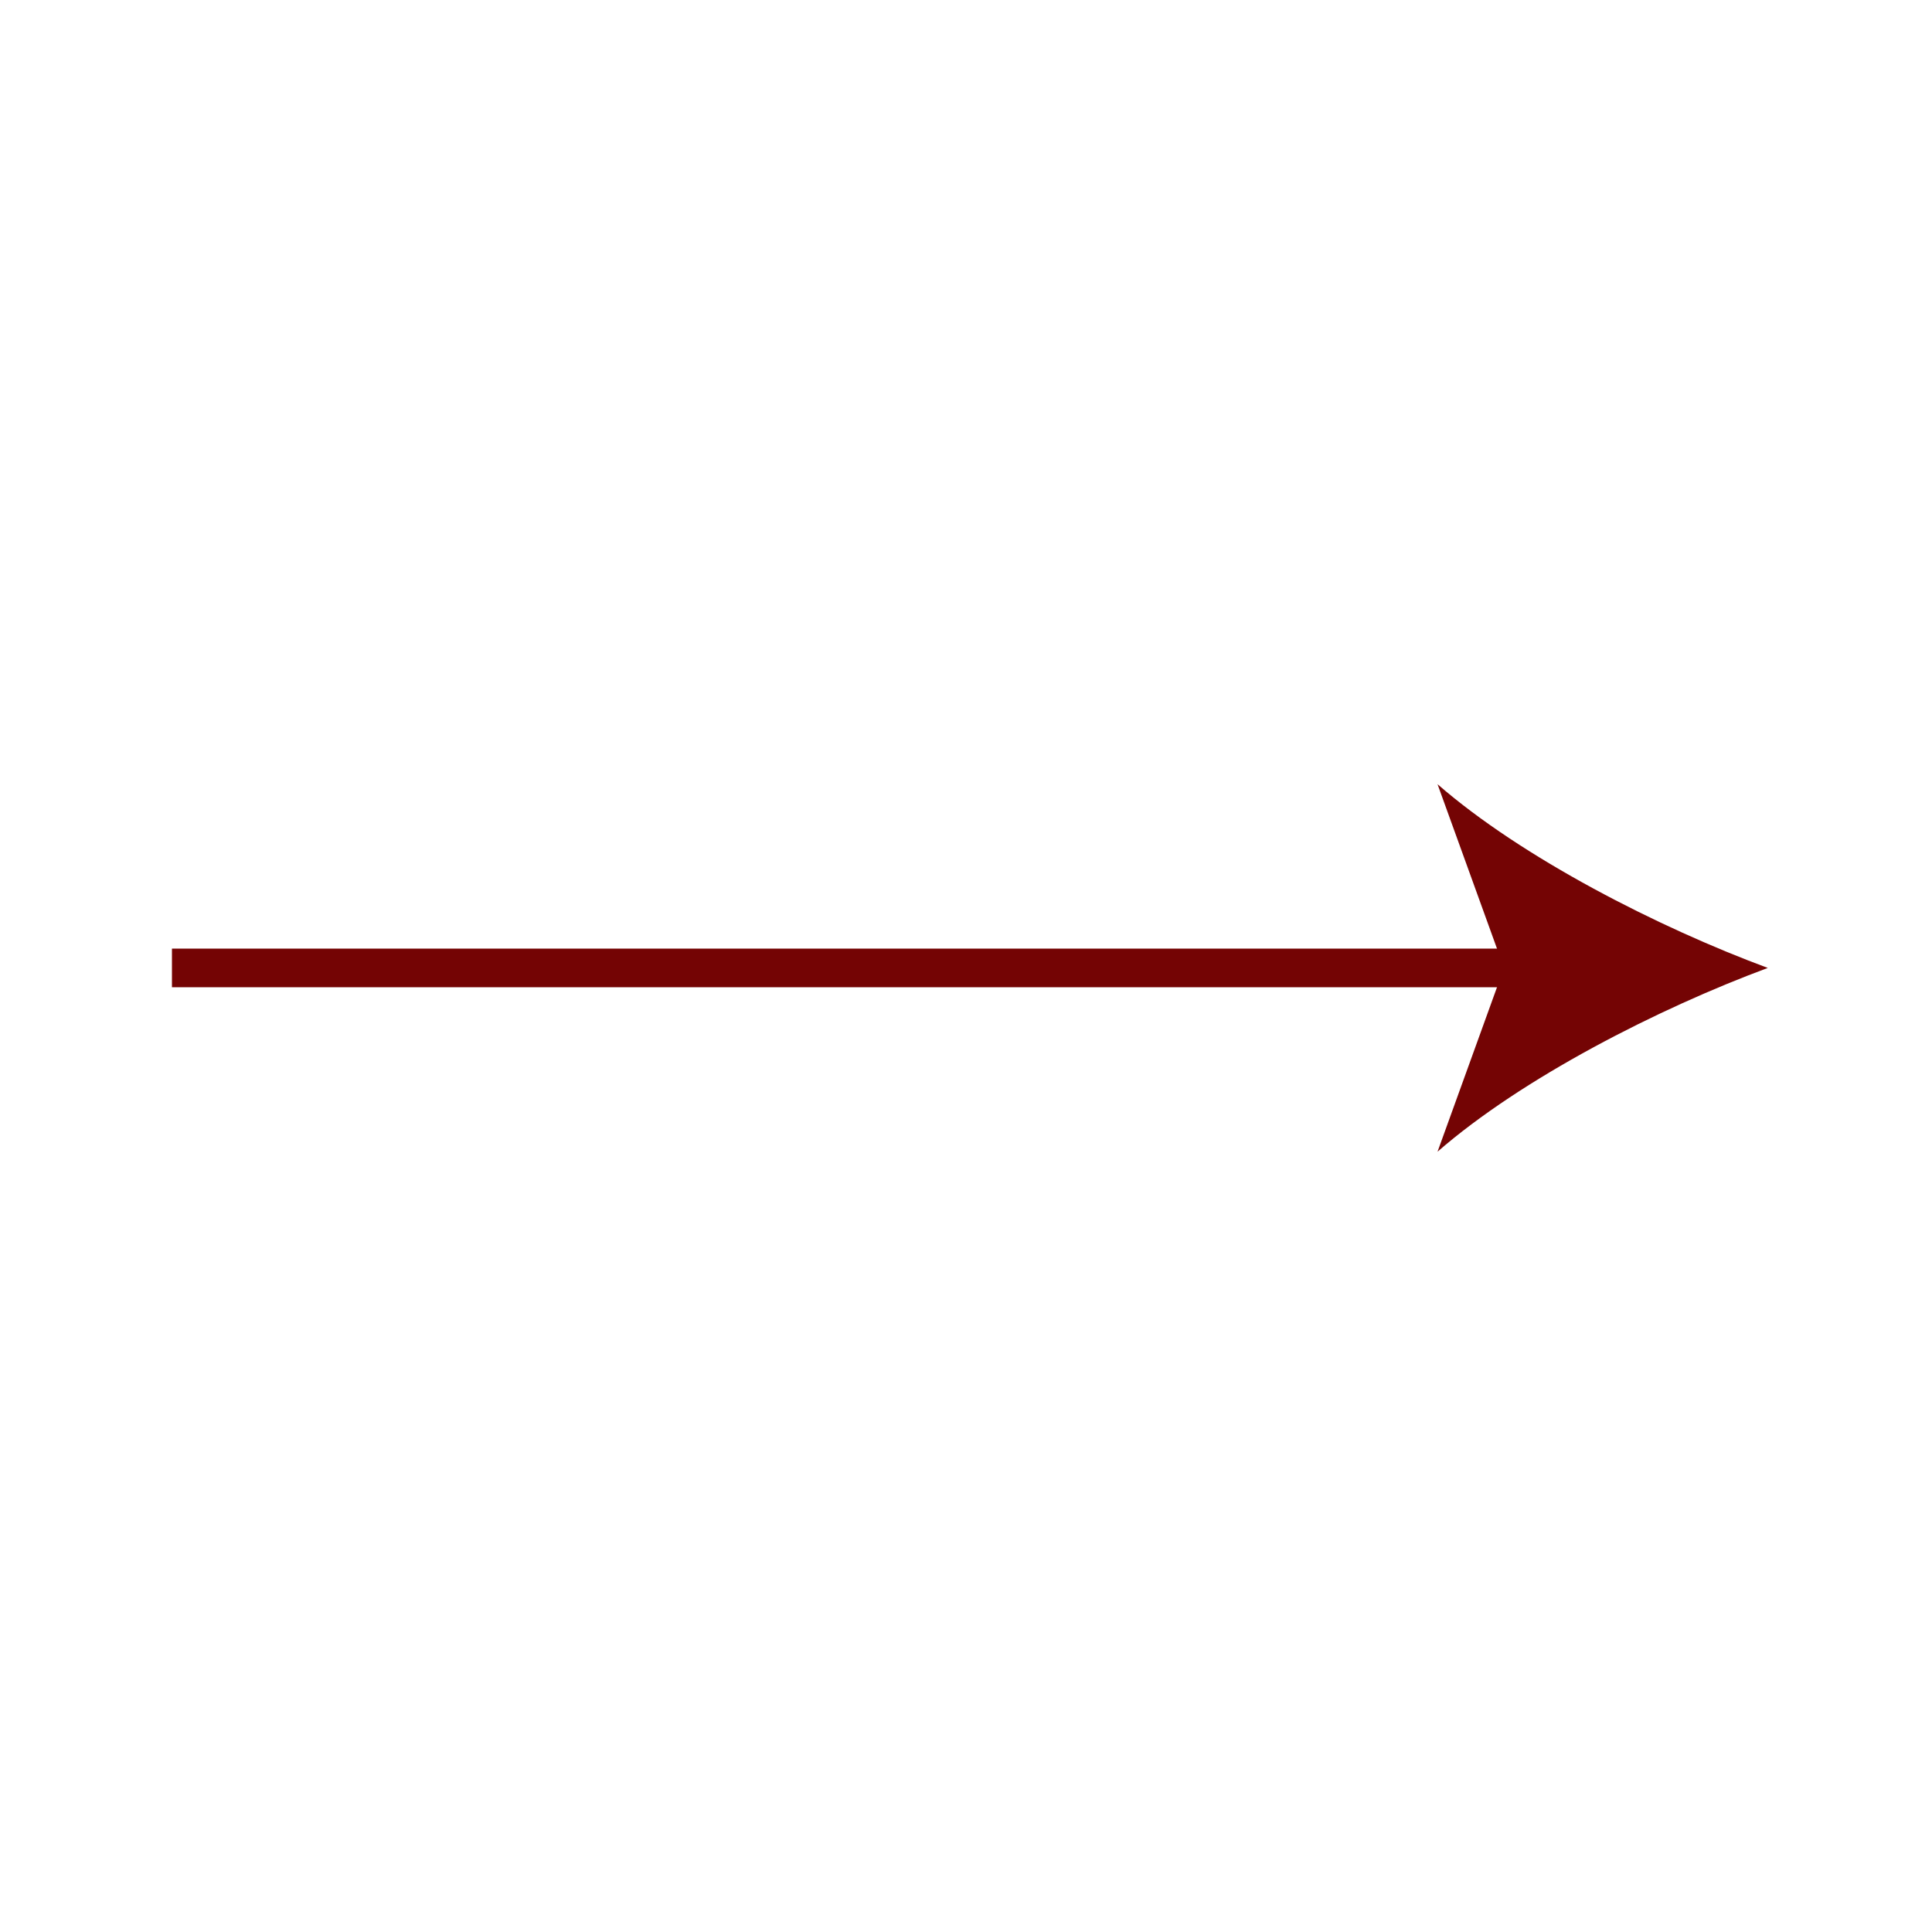
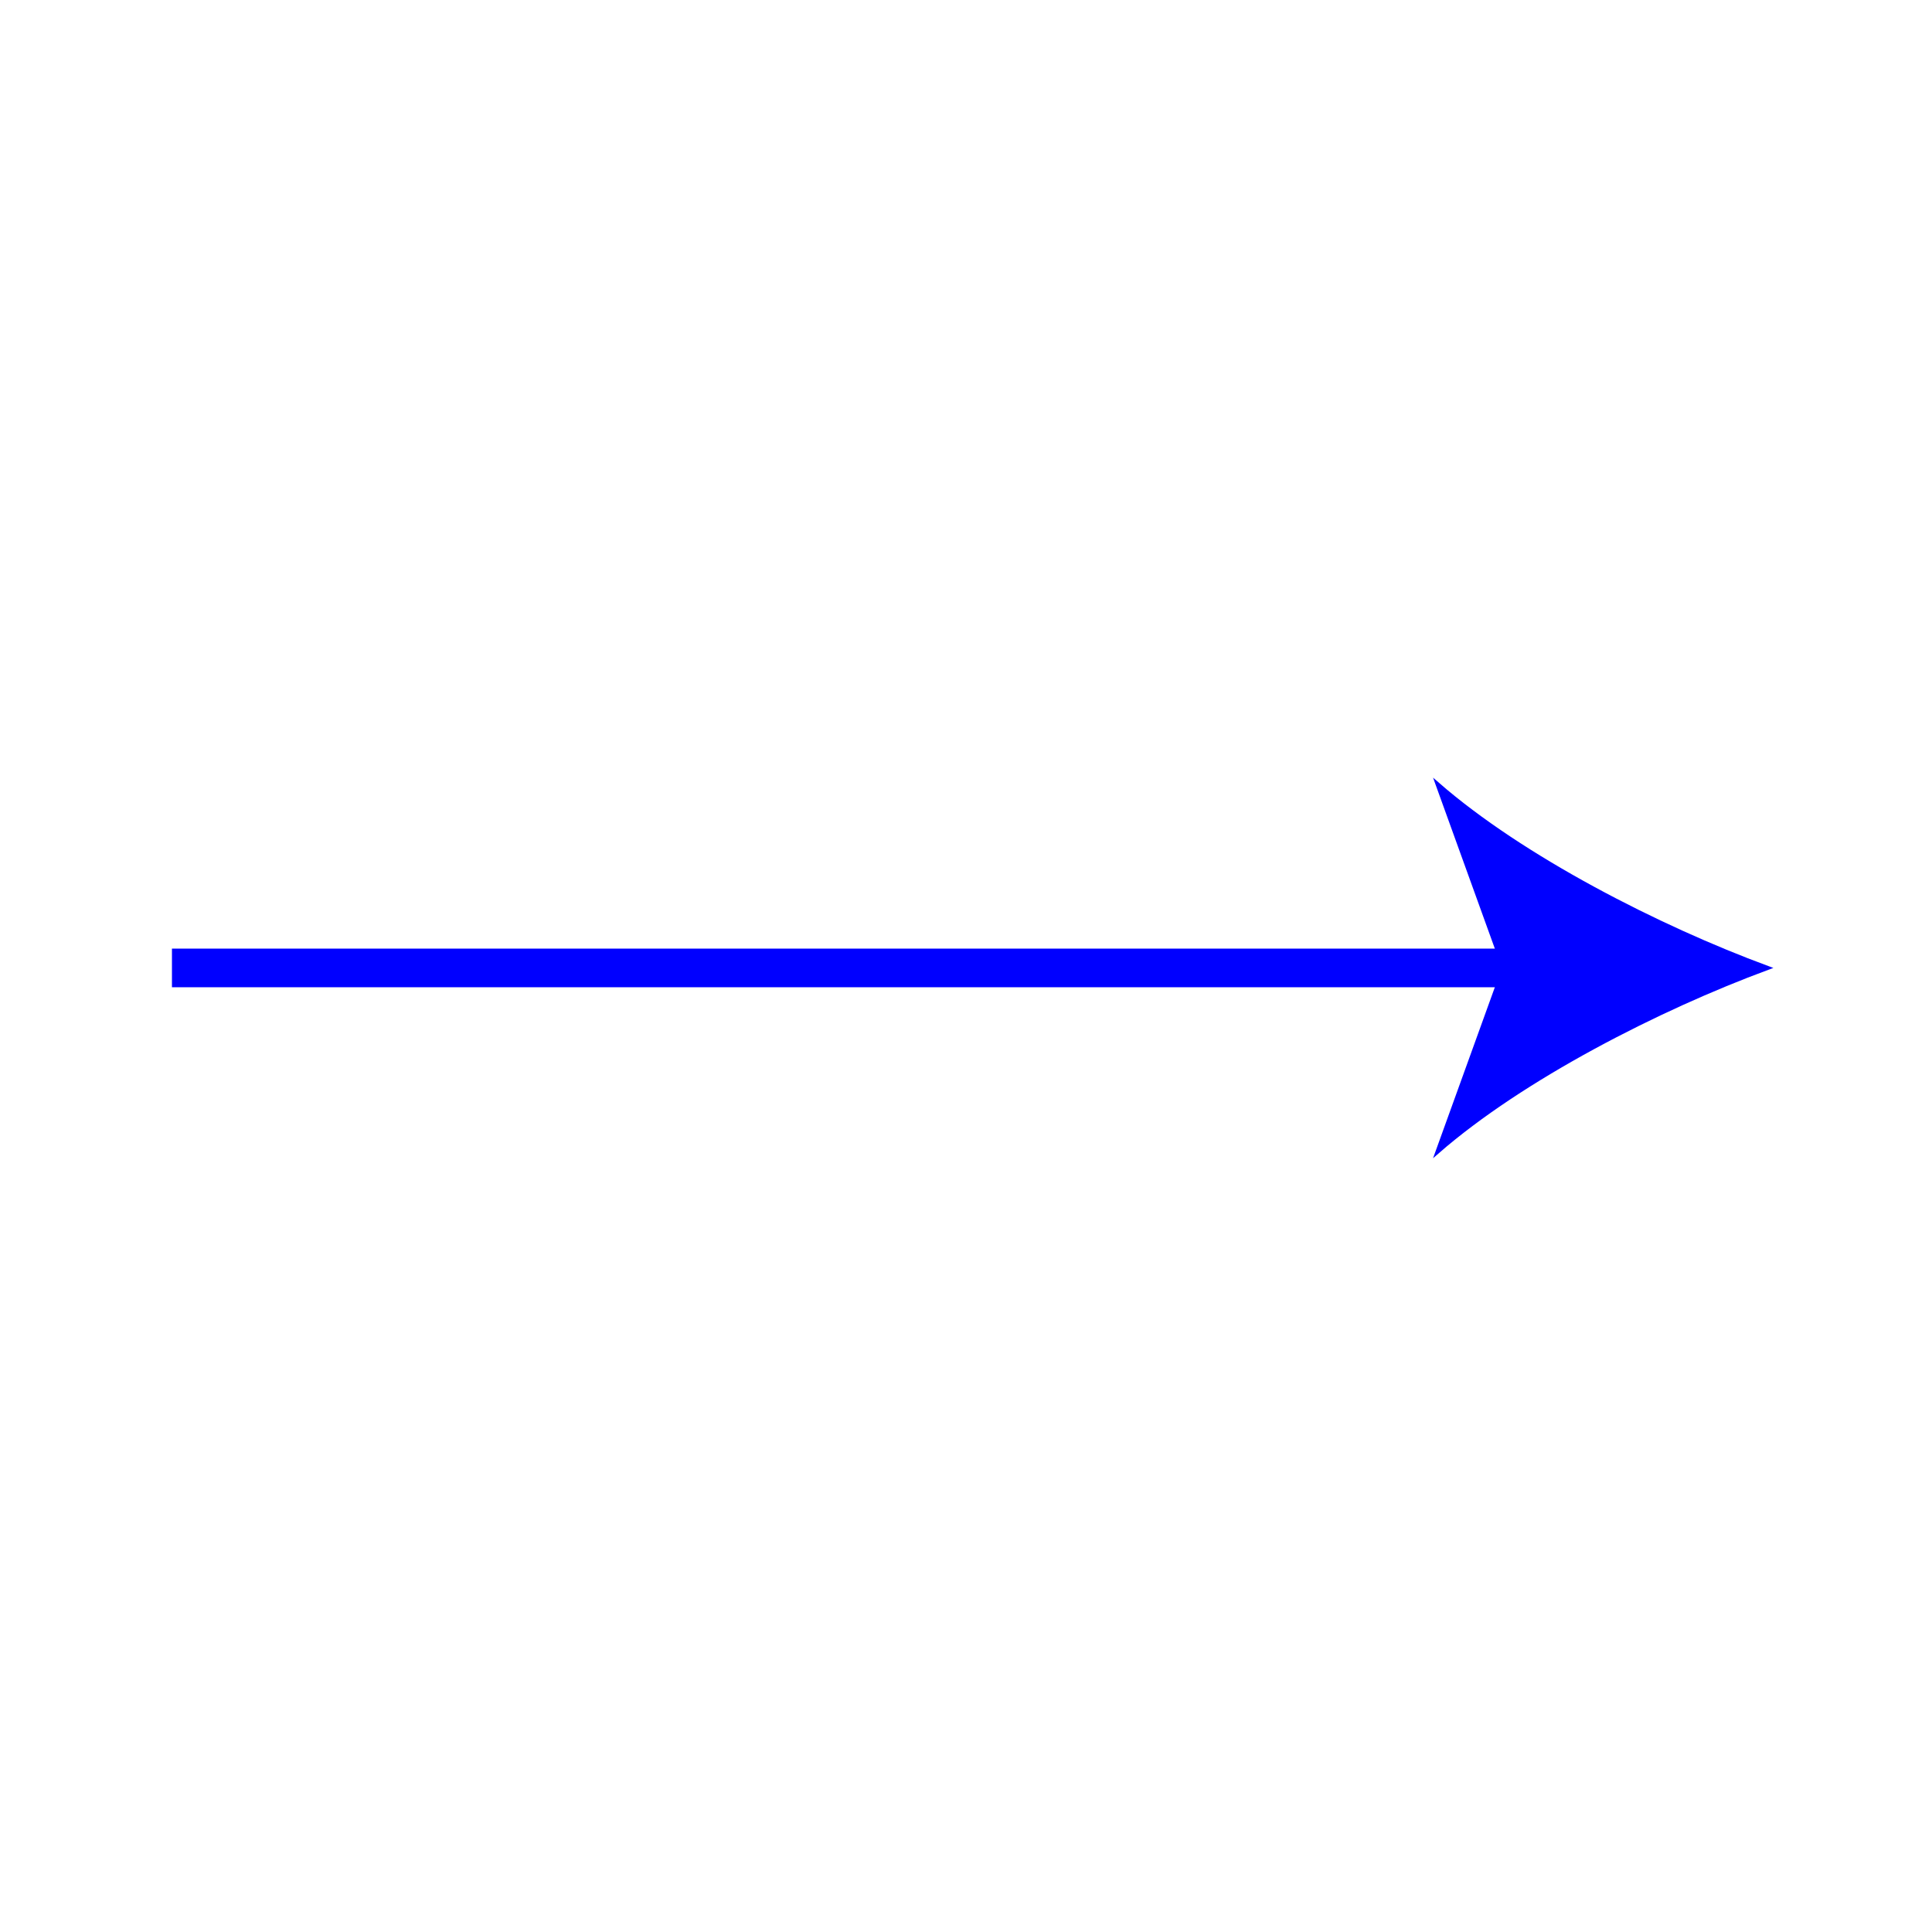
- <svg xmlns="http://www.w3.org/2000/svg" id="Layer_1" data-name="Layer 1" viewBox="0 0 500 500">
-   <defs>
-     <style>
-       .cls-1 {
-         fill: #740404;
-       }
- 
-       .cls-2 {
-         fill: none;
-         stroke: #740404;
-         stroke-miterlimit: 10;
-         stroke-width: 10px;
-       }
-     </style>
-   </defs>
-   <line class="cls-2" x1="44.5" y1="250.5" x2="397.15" y2="250.5" />
-   <path class="cls-1" d="m457.5,250.5c-28.4,10.54-63.63,28.52-85.47,47.56l17.2-47.56-17.2-47.55c21.84,19.04,57.08,37.02,85.47,47.55Z" />
+ <svg xmlns="http://www.w3.org/2000/svg" version="1.1" id="Layer_1" x="0px" y="0px" viewBox="0 0 500 500" style="enable-background:new 0 0 500 500;" xml:space="preserve">
+   <style type="text/css">
+ 	.st0{fill:#0000FF;stroke:#0000FF;stroke-width:10;stroke-miterlimit:10;}
+ 	.st1{fill:#0000FF;stroke:#0000FF;stroke-miterlimit:10;}
+ </style>
+   <line class="st0" x1="44.5" y1="250.5" x2="397.1" y2="250.5" />
+   <path class="st1" d="M457.5,250.5C429.1,261,393.9,279,372,298.1l17.2-47.6L372,202.9C393.9,222,429.1,240,457.5,250.5z" />
</svg>
